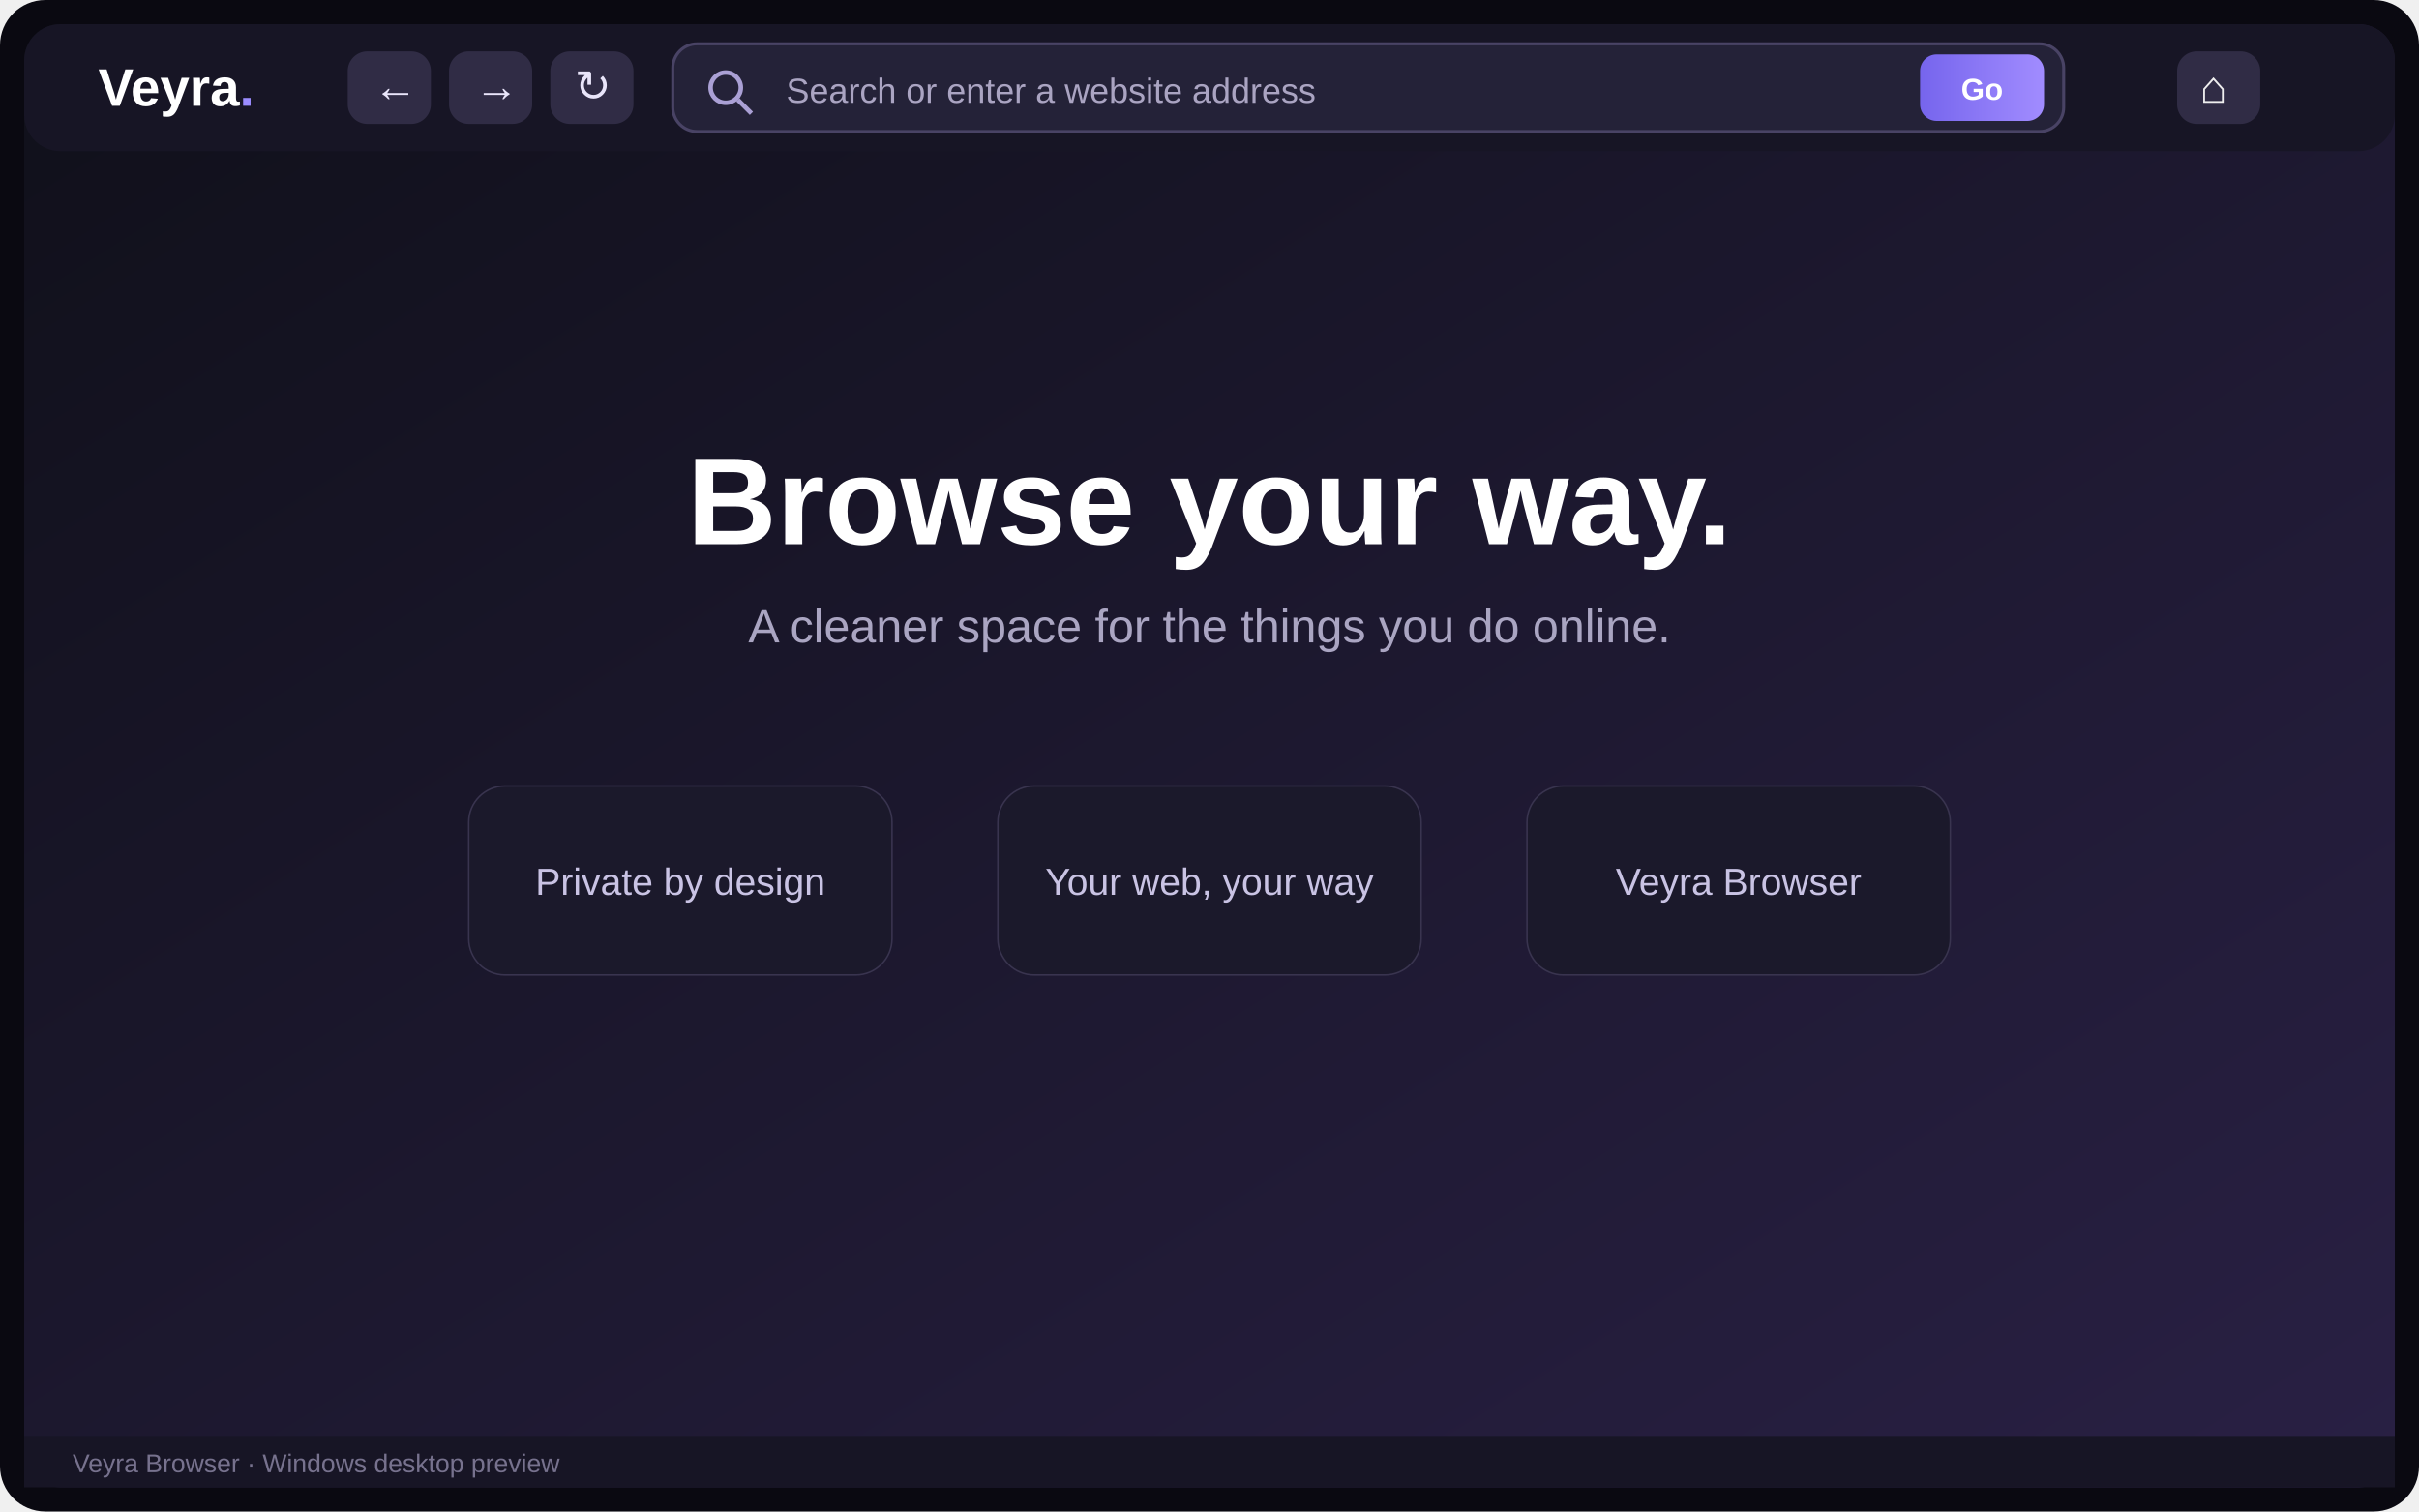
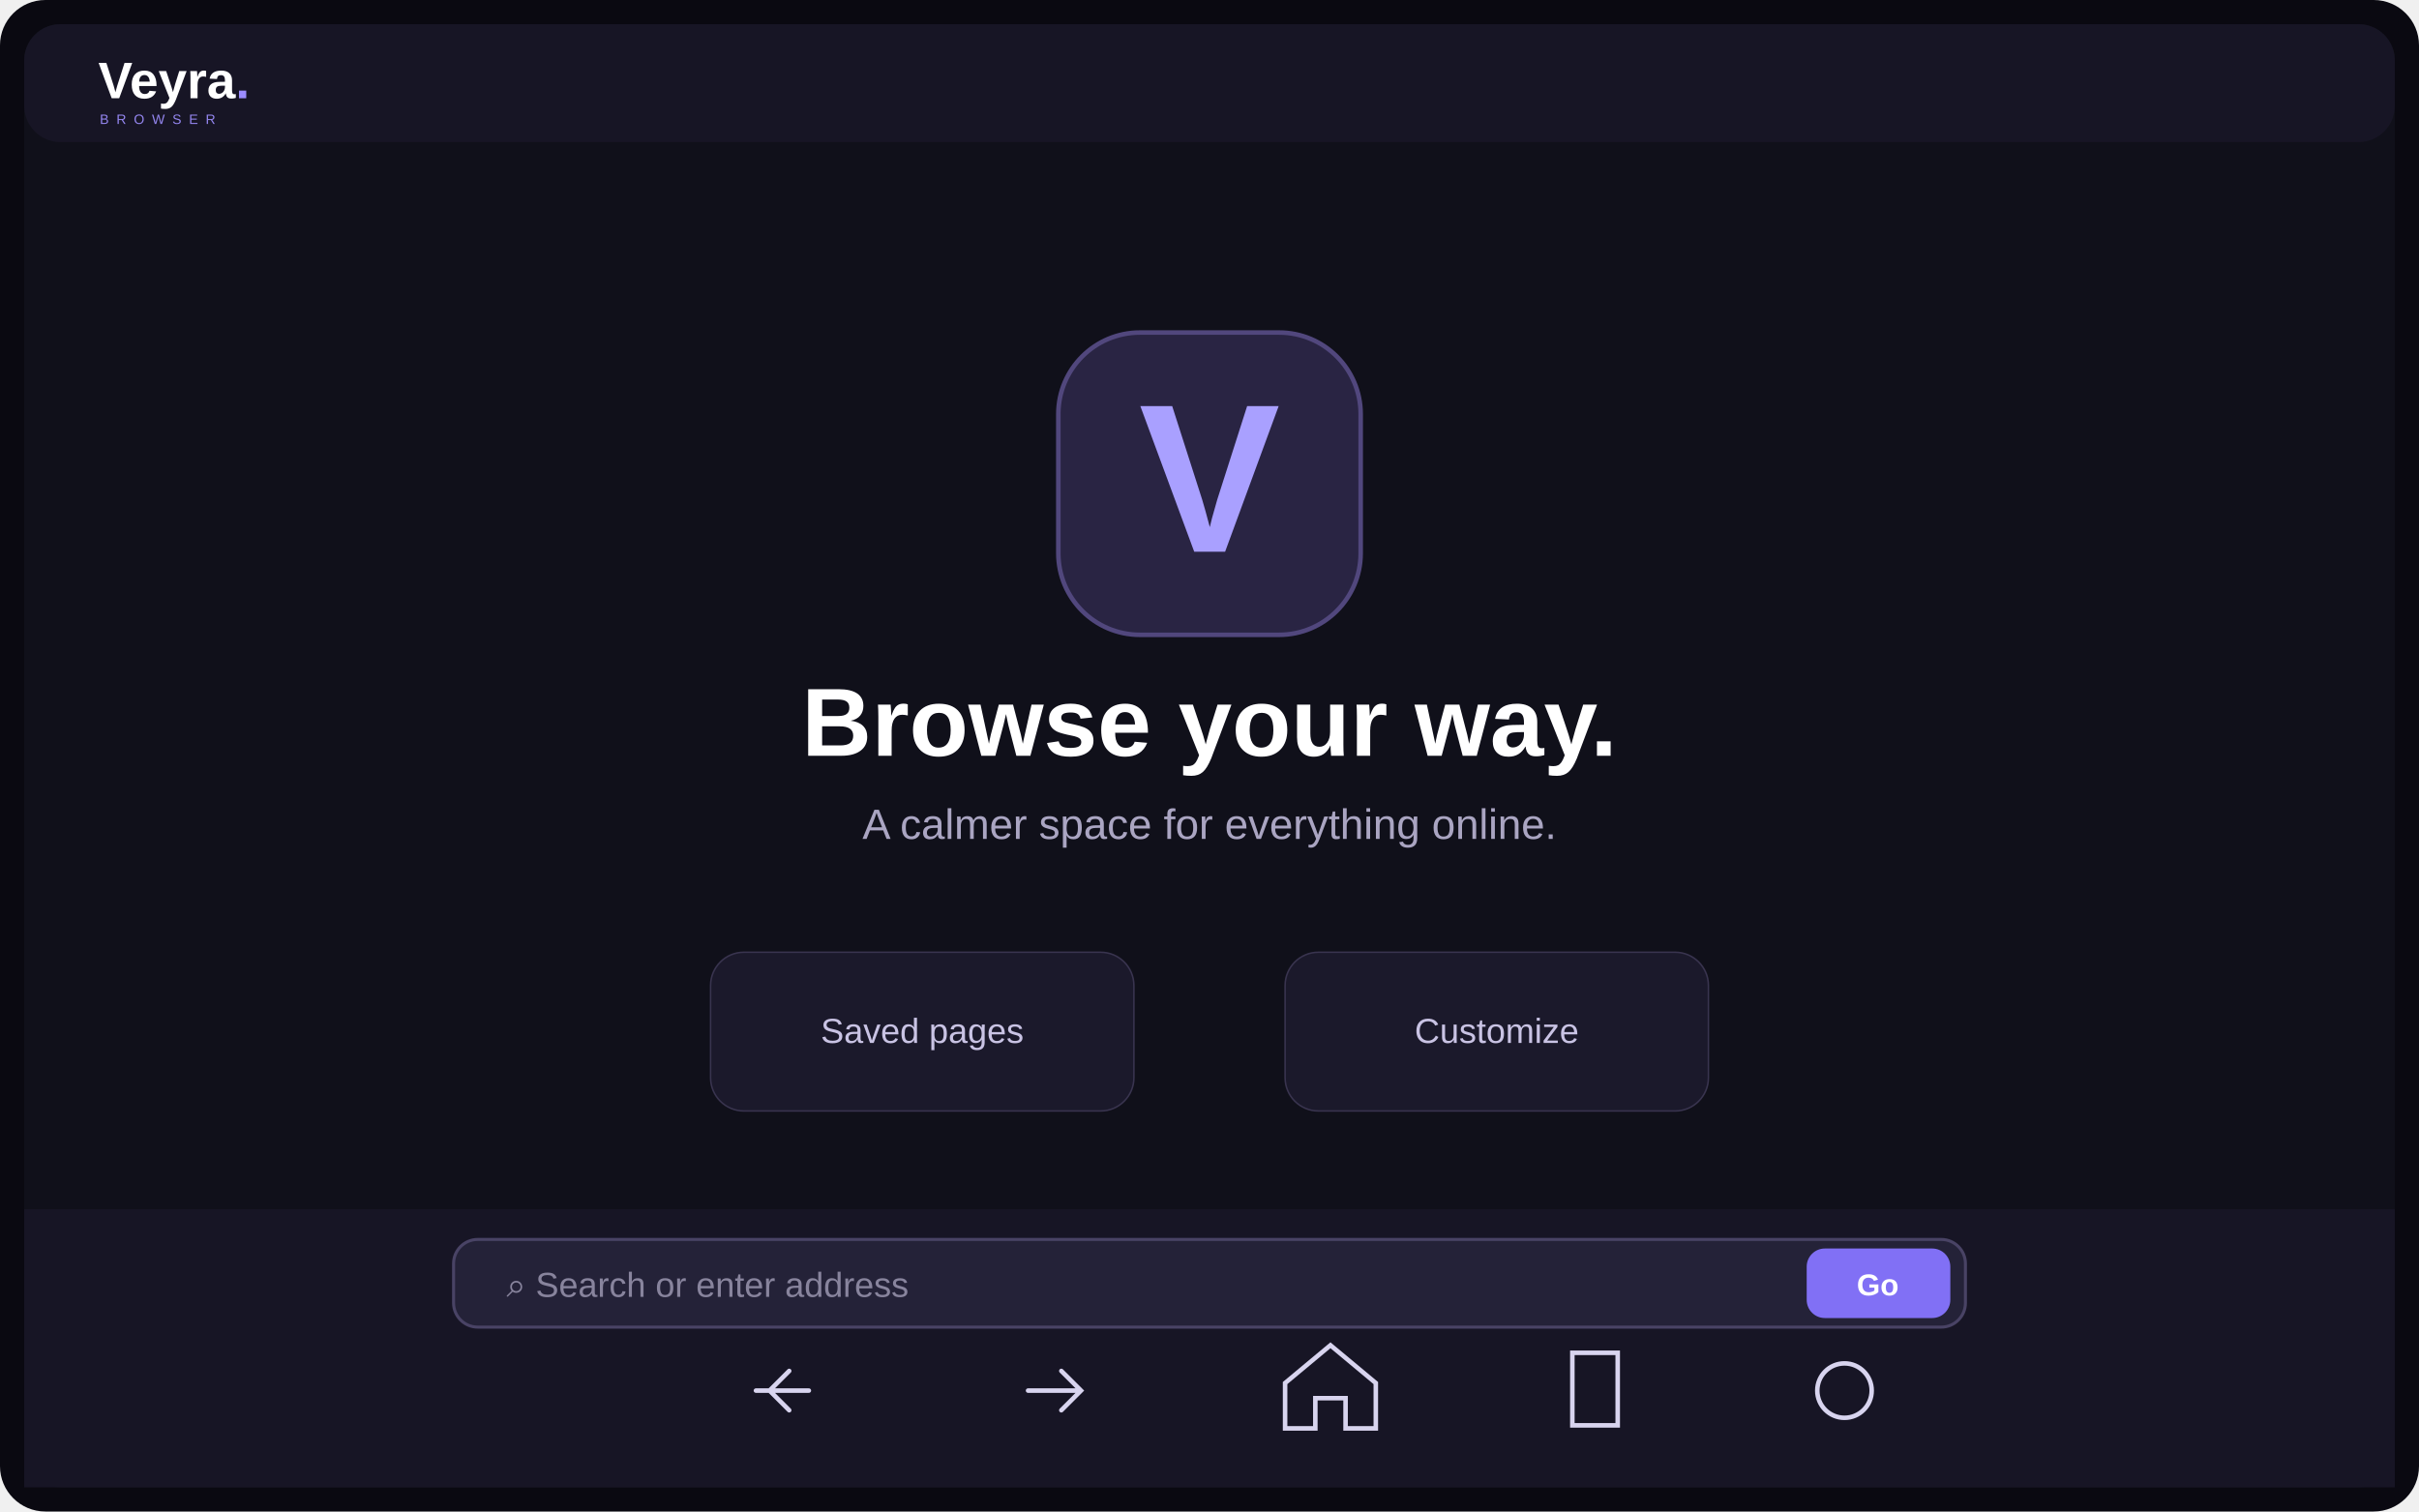
<svg xmlns="http://www.w3.org/2000/svg" width="1600" height="1000" viewBox="0 0 1600 1000">
-   <defs>
-     <linearGradient id="bg" x2="1" y2="1">
-       <stop stop-color="#10101a" />
-       <stop offset="1" stop-color="#292044" />
-     </linearGradient>
-     <linearGradient id="purple">
-       <stop stop-color="#7665ed" />
-       <stop offset="1" stop-color="#a18cff" />
-     </linearGradient>
-   </defs>
  <rect width="1600" height="1000" rx="30" fill="#0a0911" />
-   <rect x="16" y="16" width="1568" height="968" rx="24" fill="url(#bg)" />
-   <rect x="16" y="16" width="1568" height="84" rx="24" fill="#171525" />
-   <text x="65" y="70" fill="#fff" font-family="Arial" font-size="35" font-weight="700">Veyra<tspan fill="#9b8cff">.</tspan>
+   <rect x="16" y="16" width="1568" height="968" rx="24" fill="#10101a" />
+   <rect x="16" y="16" width="1568" height="78" rx="24" fill="#171525" />
+   <text x="65" y="65" fill="#fff" font-family="Arial" font-size="34" font-weight="800">Veyra<tspan fill="#9b8cff">.</tspan>
  </text>
-   <g fill="#302c45">
-     <rect x="230" y="34" width="55" height="48" rx="13" />
-     <rect x="297" y="34" width="55" height="48" rx="13" />
-     <rect x="364" y="34" width="55" height="48" rx="13" />
+   <text x="66" y="82" fill="#9385ef" font-family="Arial" font-size="9" letter-spacing="5">BROWSER</text>
+   <rect x="700" y="220" width="200" height="200" rx="54" fill="#292443" stroke="#51477d" stroke-width="3" />
+   <text x="800" y="365" text-anchor="middle" fill="#a9a0ff" font-family="Arial" font-size="140" font-weight="800">V</text>
+   <text x="800" y="500" text-anchor="middle" fill="#fff" font-family="Arial" font-size="64" font-weight="800">Browse your way.</text>
+   <text x="800" y="555" text-anchor="middle" fill="#aaa5c2" font-family="Arial" font-size="28">A calmer space for everything online.</text>
+   <g font-family="Arial" text-anchor="middle">
+     <rect x="470" y="630" width="280" height="105" rx="22" fill="#1b192b" stroke="#39344f" />
+     <text x="610" y="690" fill="#c9c3e4" font-size="23">Saved pages</text>
+     <rect x="850" y="630" width="280" height="105" rx="22" fill="#1b192b" stroke="#39344f" />
+     <text x="990" y="690" fill="#c9c3e4" font-size="23">Customize</text>
  </g>
-   <g fill="#e9e5fa" font-family="Arial" font-size="29">
-     <text x="247" y="67">←</text>
-     <text x="314" y="67">→</text>
-     <text x="380" y="67">↻</text>
+   <rect x="16" y="800" width="1568" height="184" fill="#171525" />
+   <rect x="300" y="820" width="1000" height="58" rx="16" fill="#242238" stroke="#494365" stroke-width="2" />
+   <text x="335" y="858" fill="#88849d" font-family="Arial" font-size="23">⌕  Search or enter address</text>
+   <rect x="1195" y="826" width="95" height="46" rx="12" fill="#8170f5" />
+   <text x="1242" y="857" text-anchor="middle" fill="#fff" font-family="Arial" font-size="20" font-weight="700">Go</text>
+   <g fill="none" stroke="#d8d4ef" stroke-width="3" stroke-linecap="round">
+     <path d="M500 920h35m-13-13-13 13 13 13" />
+     <path d="M680 920h35m-13-13 13 13-13 13" />
+     <path d="m850 915 30-25 30 25v30h-20v-20h-20v20h-20z" />
+     <path d="M1040 895h30v48h-30z" />
+     <circle cx="1220" cy="920" r="18" />
  </g>
-   <rect x="445" y="29" width="920" height="58" rx="16" fill="#242238" stroke="#494365" stroke-width="2" />
-   <circle cx="480" cy="58" r="10" fill="none" stroke="#aaa0d5" stroke-width="3" />
-   <path d="M488 66l9 9" stroke="#aaa0d5" stroke-width="3" />
-   <text x="520" y="68" fill="#aaa4c2" font-family="Arial" font-size="23">Search or enter a website address</text>
-   <rect x="1270" y="36" width="82" height="44" rx="11" fill="url(#purple)" />
-   <text x="1311" y="66" fill="#fff" font-family="Arial" font-size="20" font-weight="700" text-anchor="middle">Go</text>
-   <rect x="1440" y="34" width="55" height="48" rx="13" fill="#302c45" />
-   <text x="1455" y="68" fill="#eee" font-family="Arial" font-size="30">⌂</text>
-   <text x="800" y="360" text-anchor="middle" fill="#fff" font-family="Arial" font-size="82" font-weight="700">Browse your way.</text>
-   <text x="800" y="425" text-anchor="middle" fill="#aaa5c2" font-family="Arial" font-size="31">A cleaner space for the things you do online.</text>
-   <g font-family="Arial" font-size="25" text-anchor="middle">
-     <rect x="310" y="520" width="280" height="125" rx="24" fill="#1b192b" stroke="#39344f" />
-     <text x="450" y="592" fill="#c9c3e4">Private by design</text>
-     <rect x="660" y="520" width="280" height="125" rx="24" fill="#1b192b" stroke="#39344f" />
-     <text x="800" y="592" fill="#c9c3e4">Your web, your way</text>
-     <rect x="1010" y="520" width="280" height="125" rx="24" fill="#1b192b" stroke="#39344f" />
-     <text x="1150" y="592" fill="#c9c3e4">Veyra Browser</text>
-   </g>
-   <rect x="16" y="950" width="1568" height="34" rx="0" fill="#171525" />
-   <text x="48" y="974" fill="#77728e" font-family="Arial" font-size="17">Veyra Browser · Windows desktop preview</text>
</svg>
